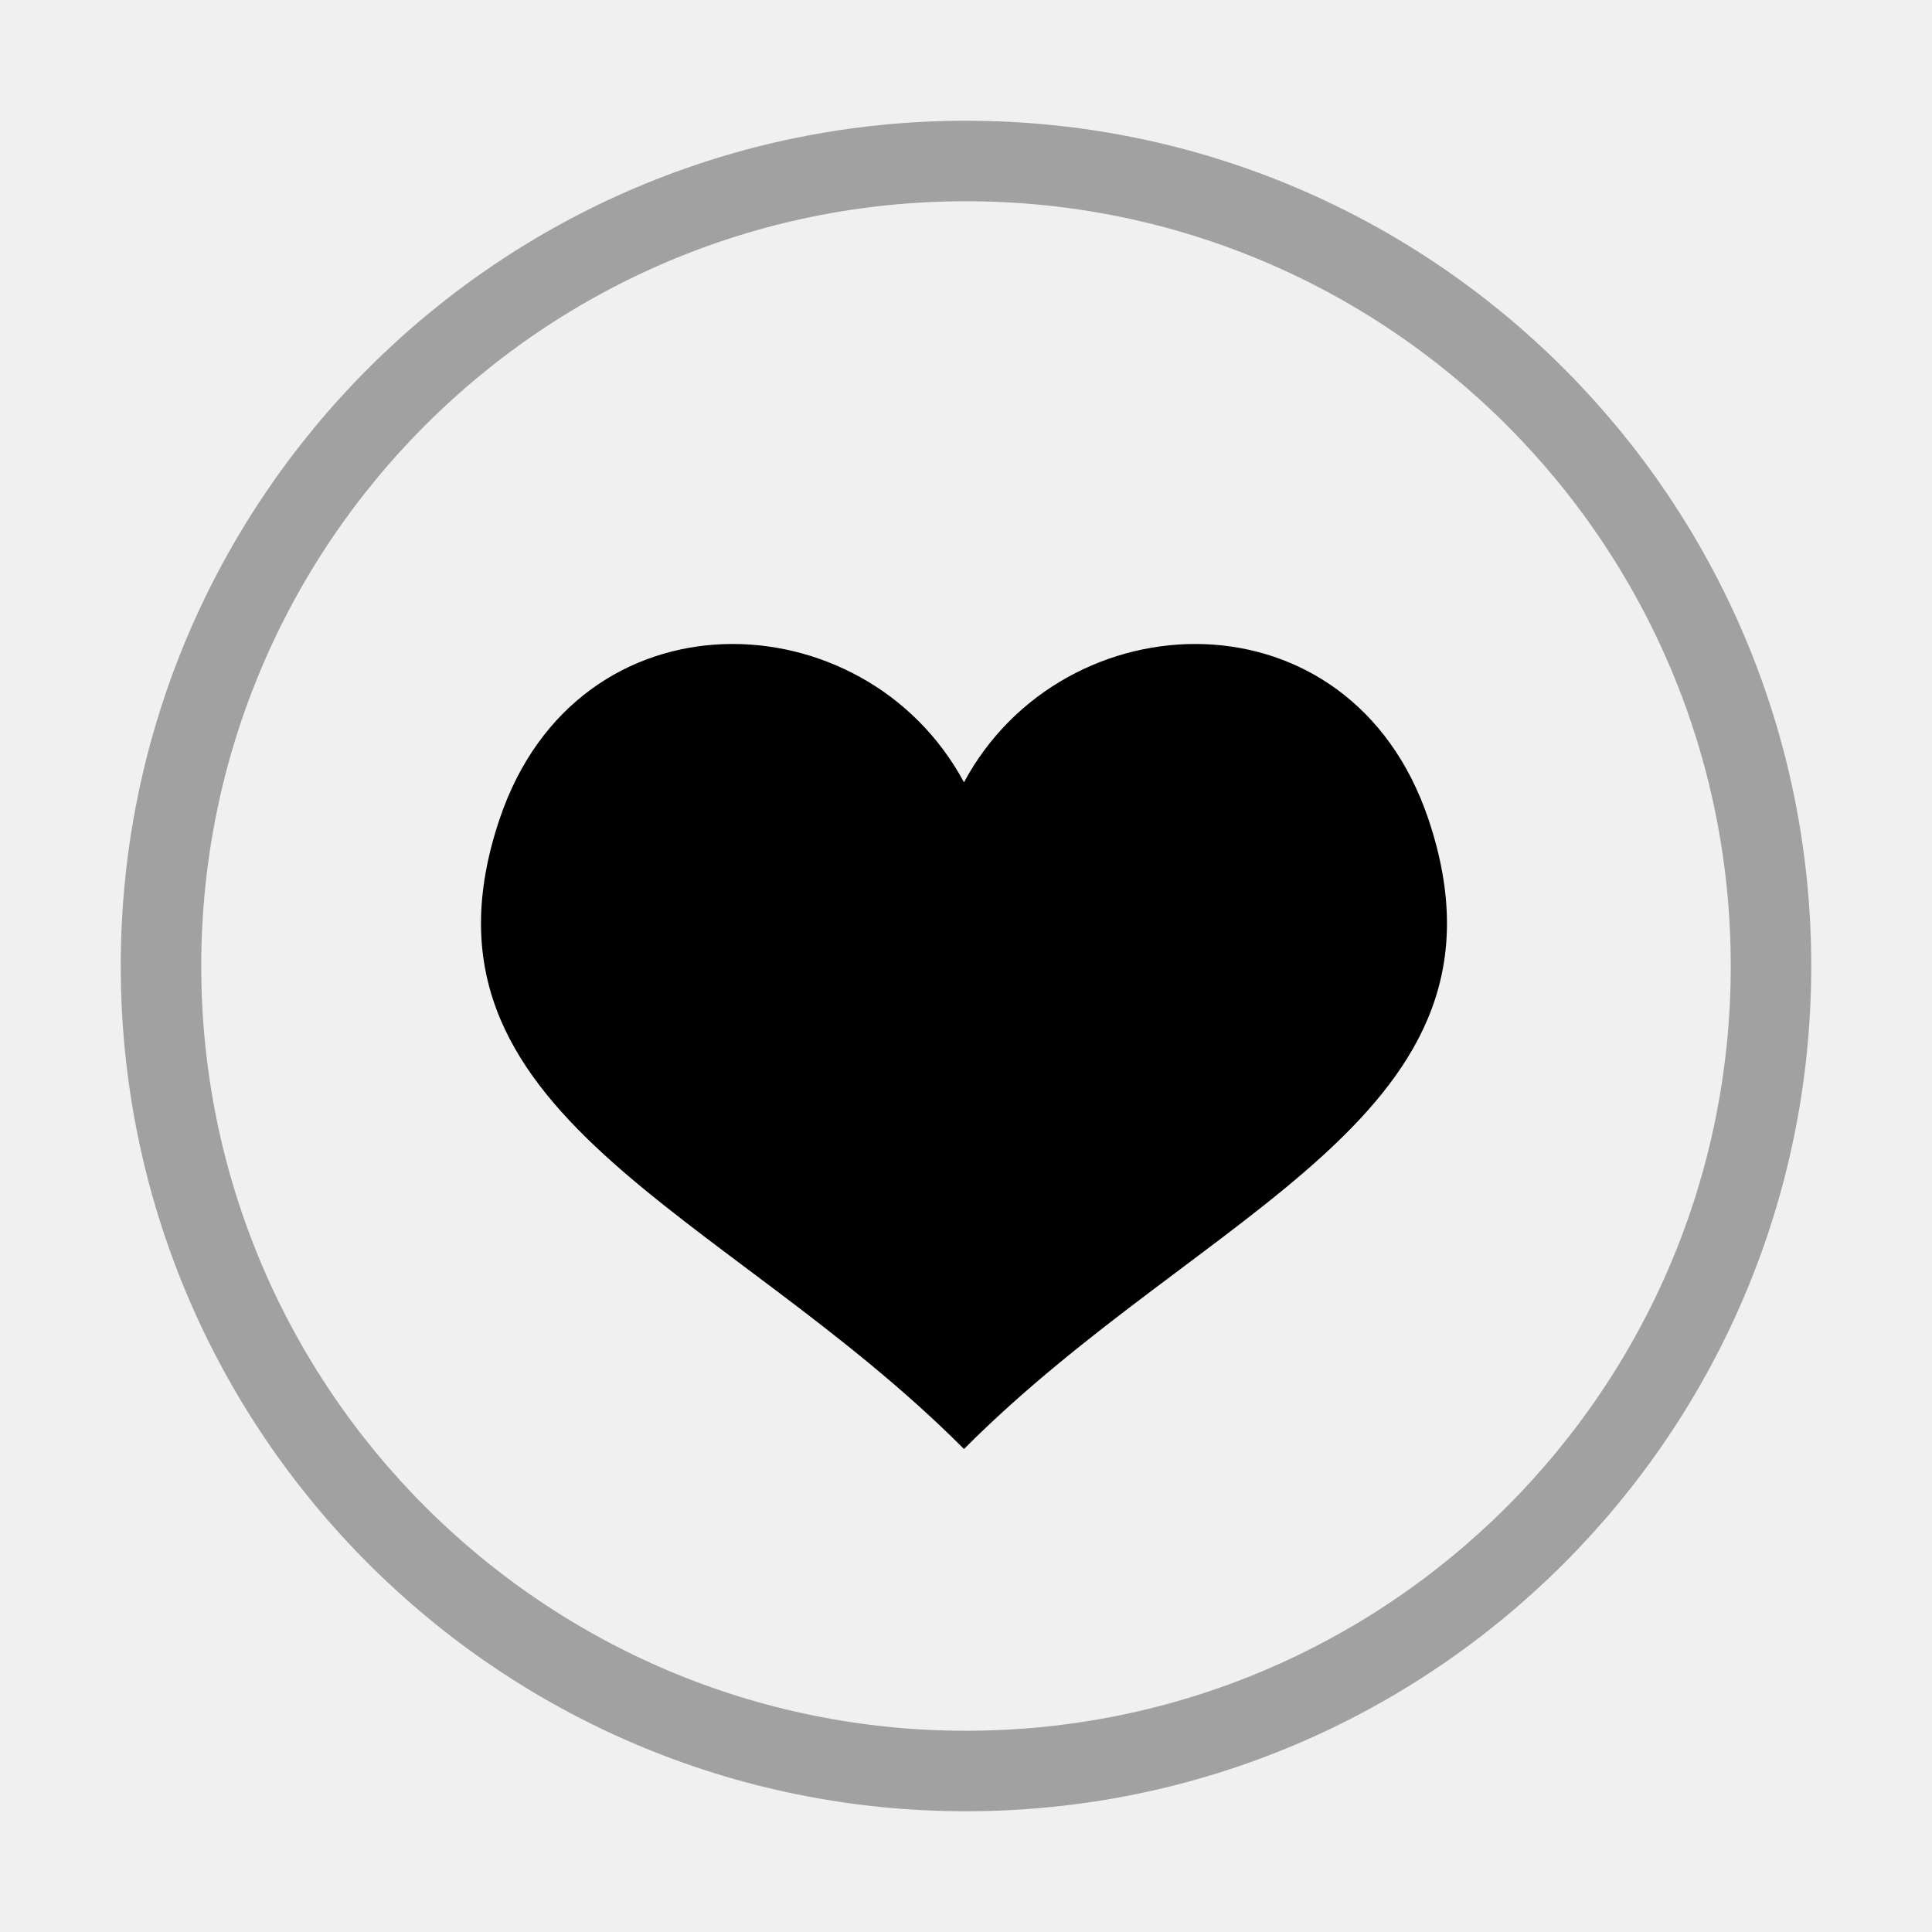
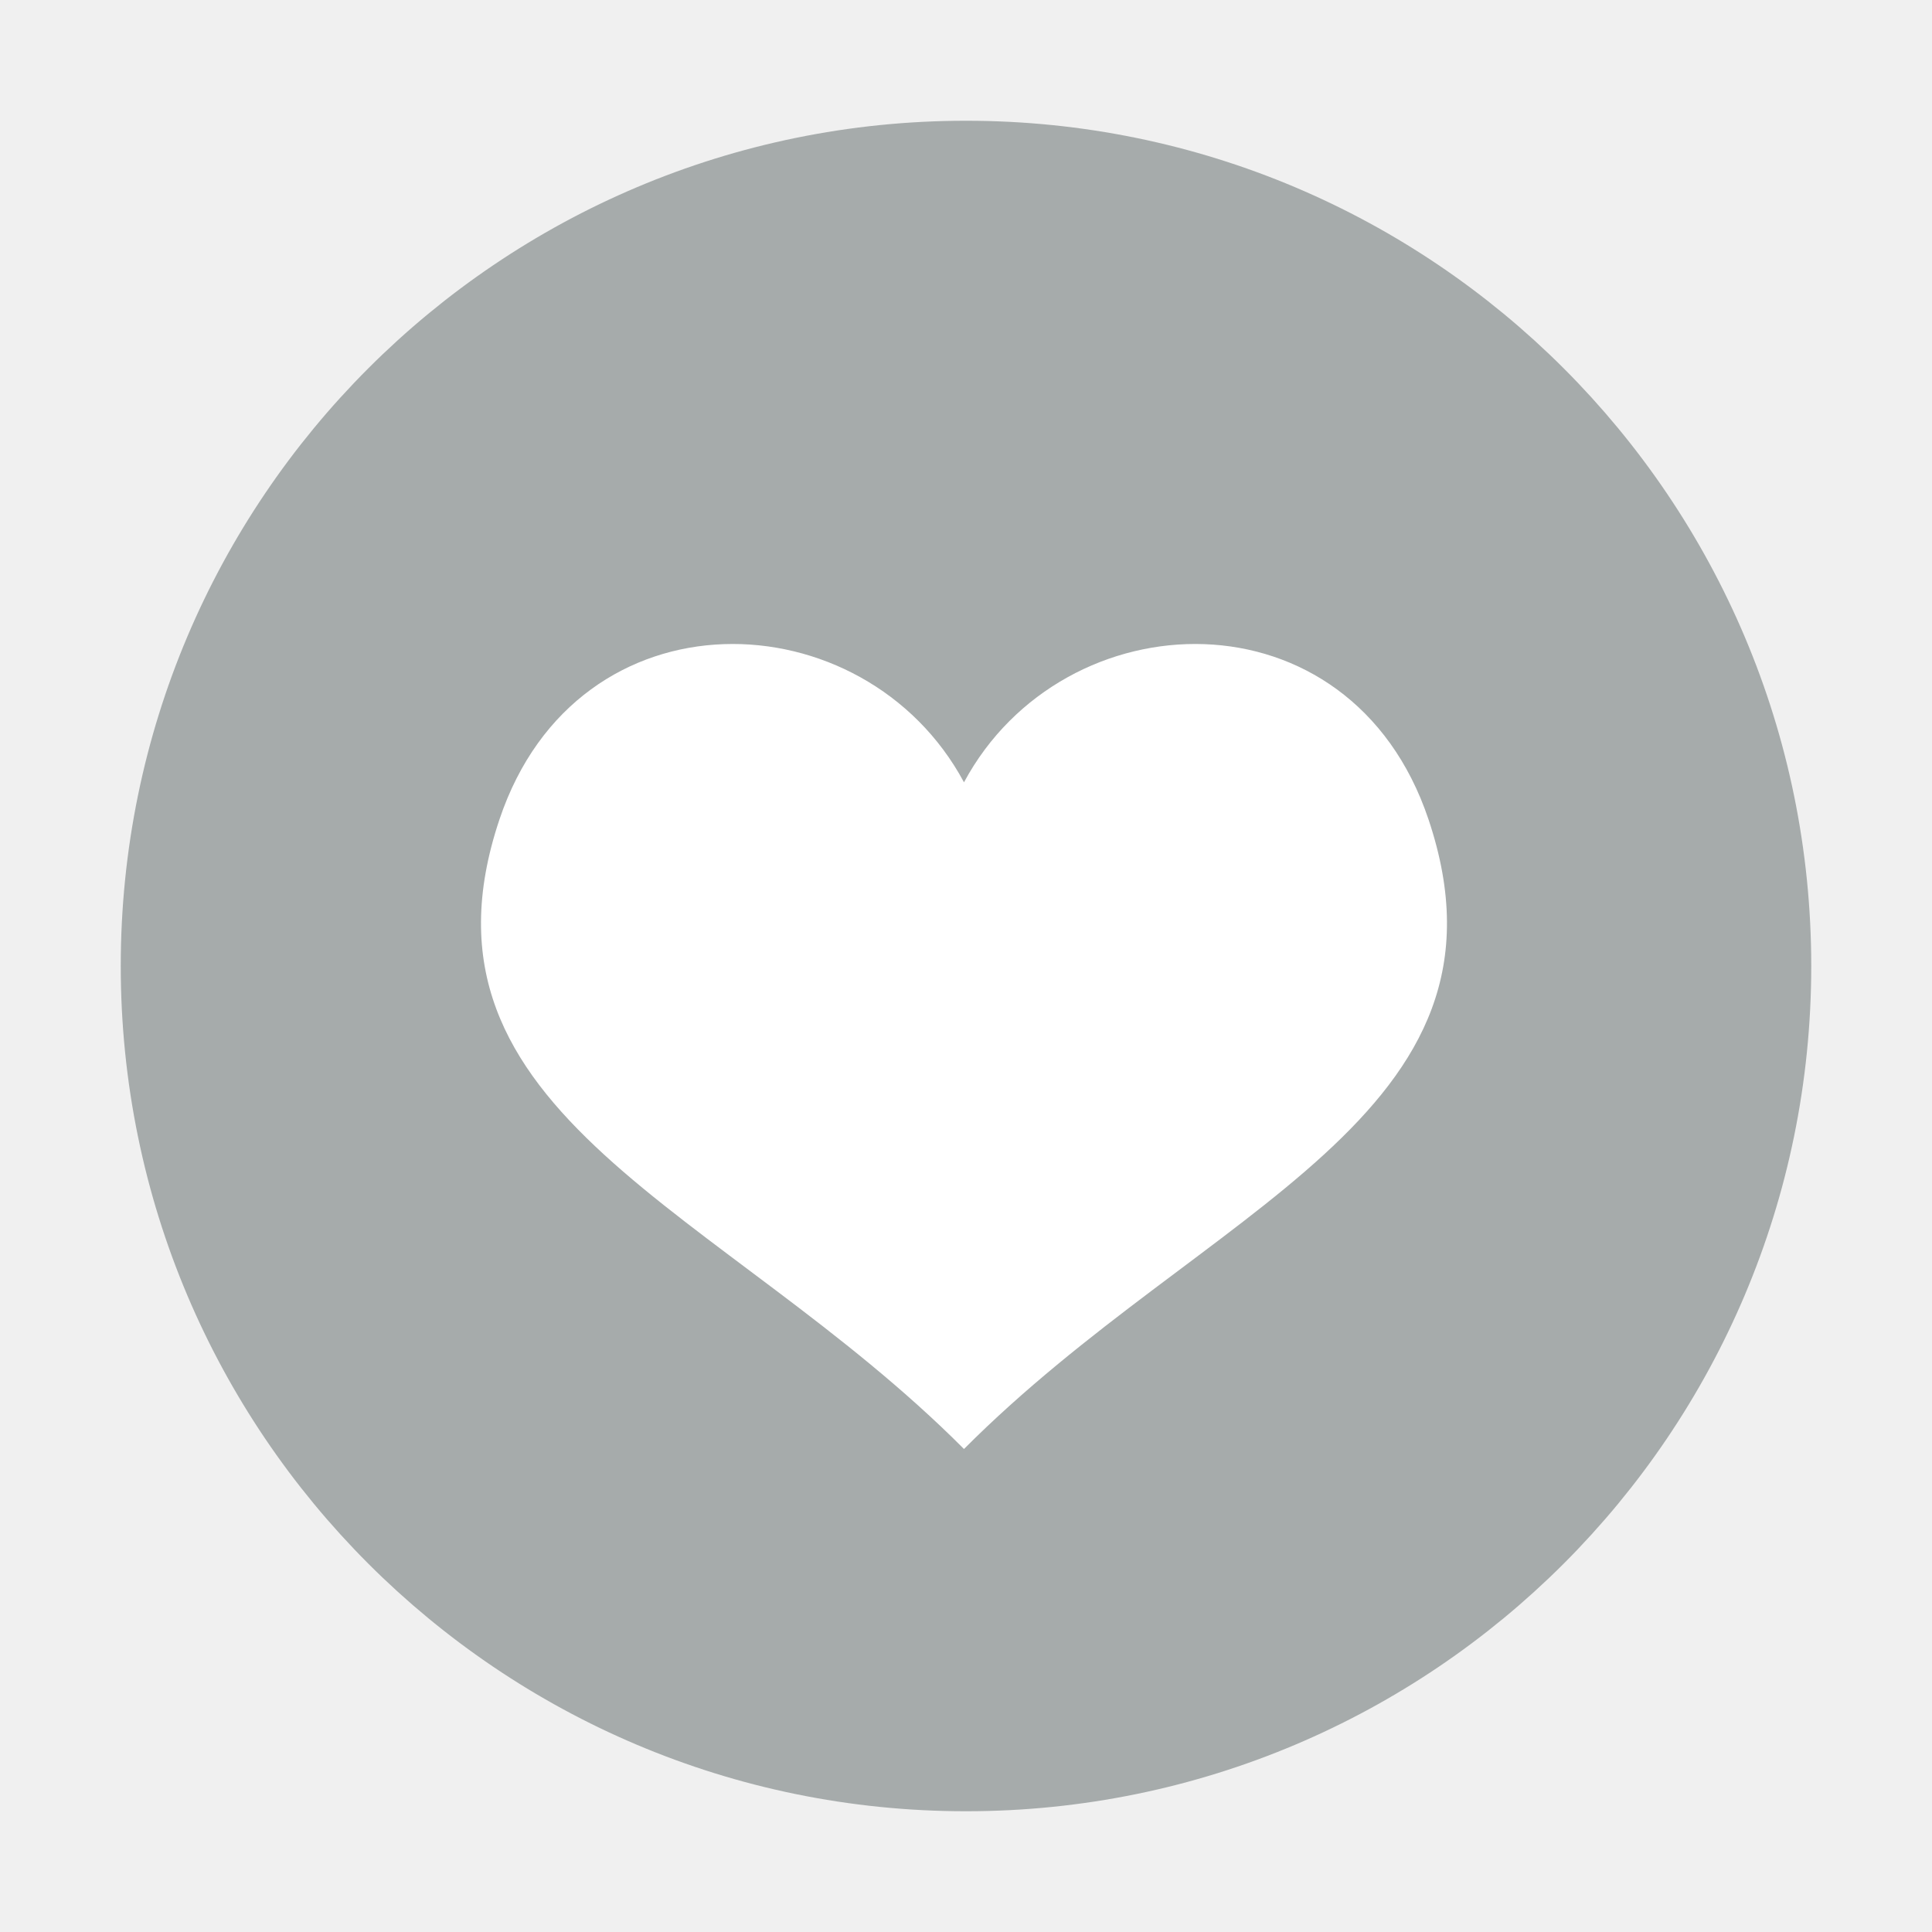
<svg xmlns="http://www.w3.org/2000/svg" width="24" height="24" viewBox="0 0 24 24" fill="none">
  <rect width="24" height="24" fill="black" fill-opacity="0" />
-   <rect width="20" height="20" fill="black" fill-opacity="0" transform="translate(2 2)" />
-   <circle opacity="0.33" cx="12" cy="12" r="10" stroke="black" />
-   <path d="M11.975 9.718C10.739 7.418 7.175 7.288 6.205 10.178C4.968 13.859 8.987 15 11.975 18C14.963 15 18.982 13.859 17.745 10.178C16.774 7.288 13.211 7.418 11.975 9.718Z" fill="black" />
+   <rect width="20" height="20" fill="#A6ABAB" fill-opacity="0" transform="translate(2 2)" />
+   <circle opacity="1" cx="12" cy="12" r="10" fill="#A6ABAB" stroke="#A6ABAB" />
+   <path d="M11.975 9.718C10.739 7.418 7.175 7.288 6.205 10.178C4.968 13.859 8.987 15 11.975 18C14.963 15 18.982 13.859 17.745 10.178C16.774 7.288 13.211 7.418 11.975 9.718Z" fill="#FFFFFF" />
</svg>
